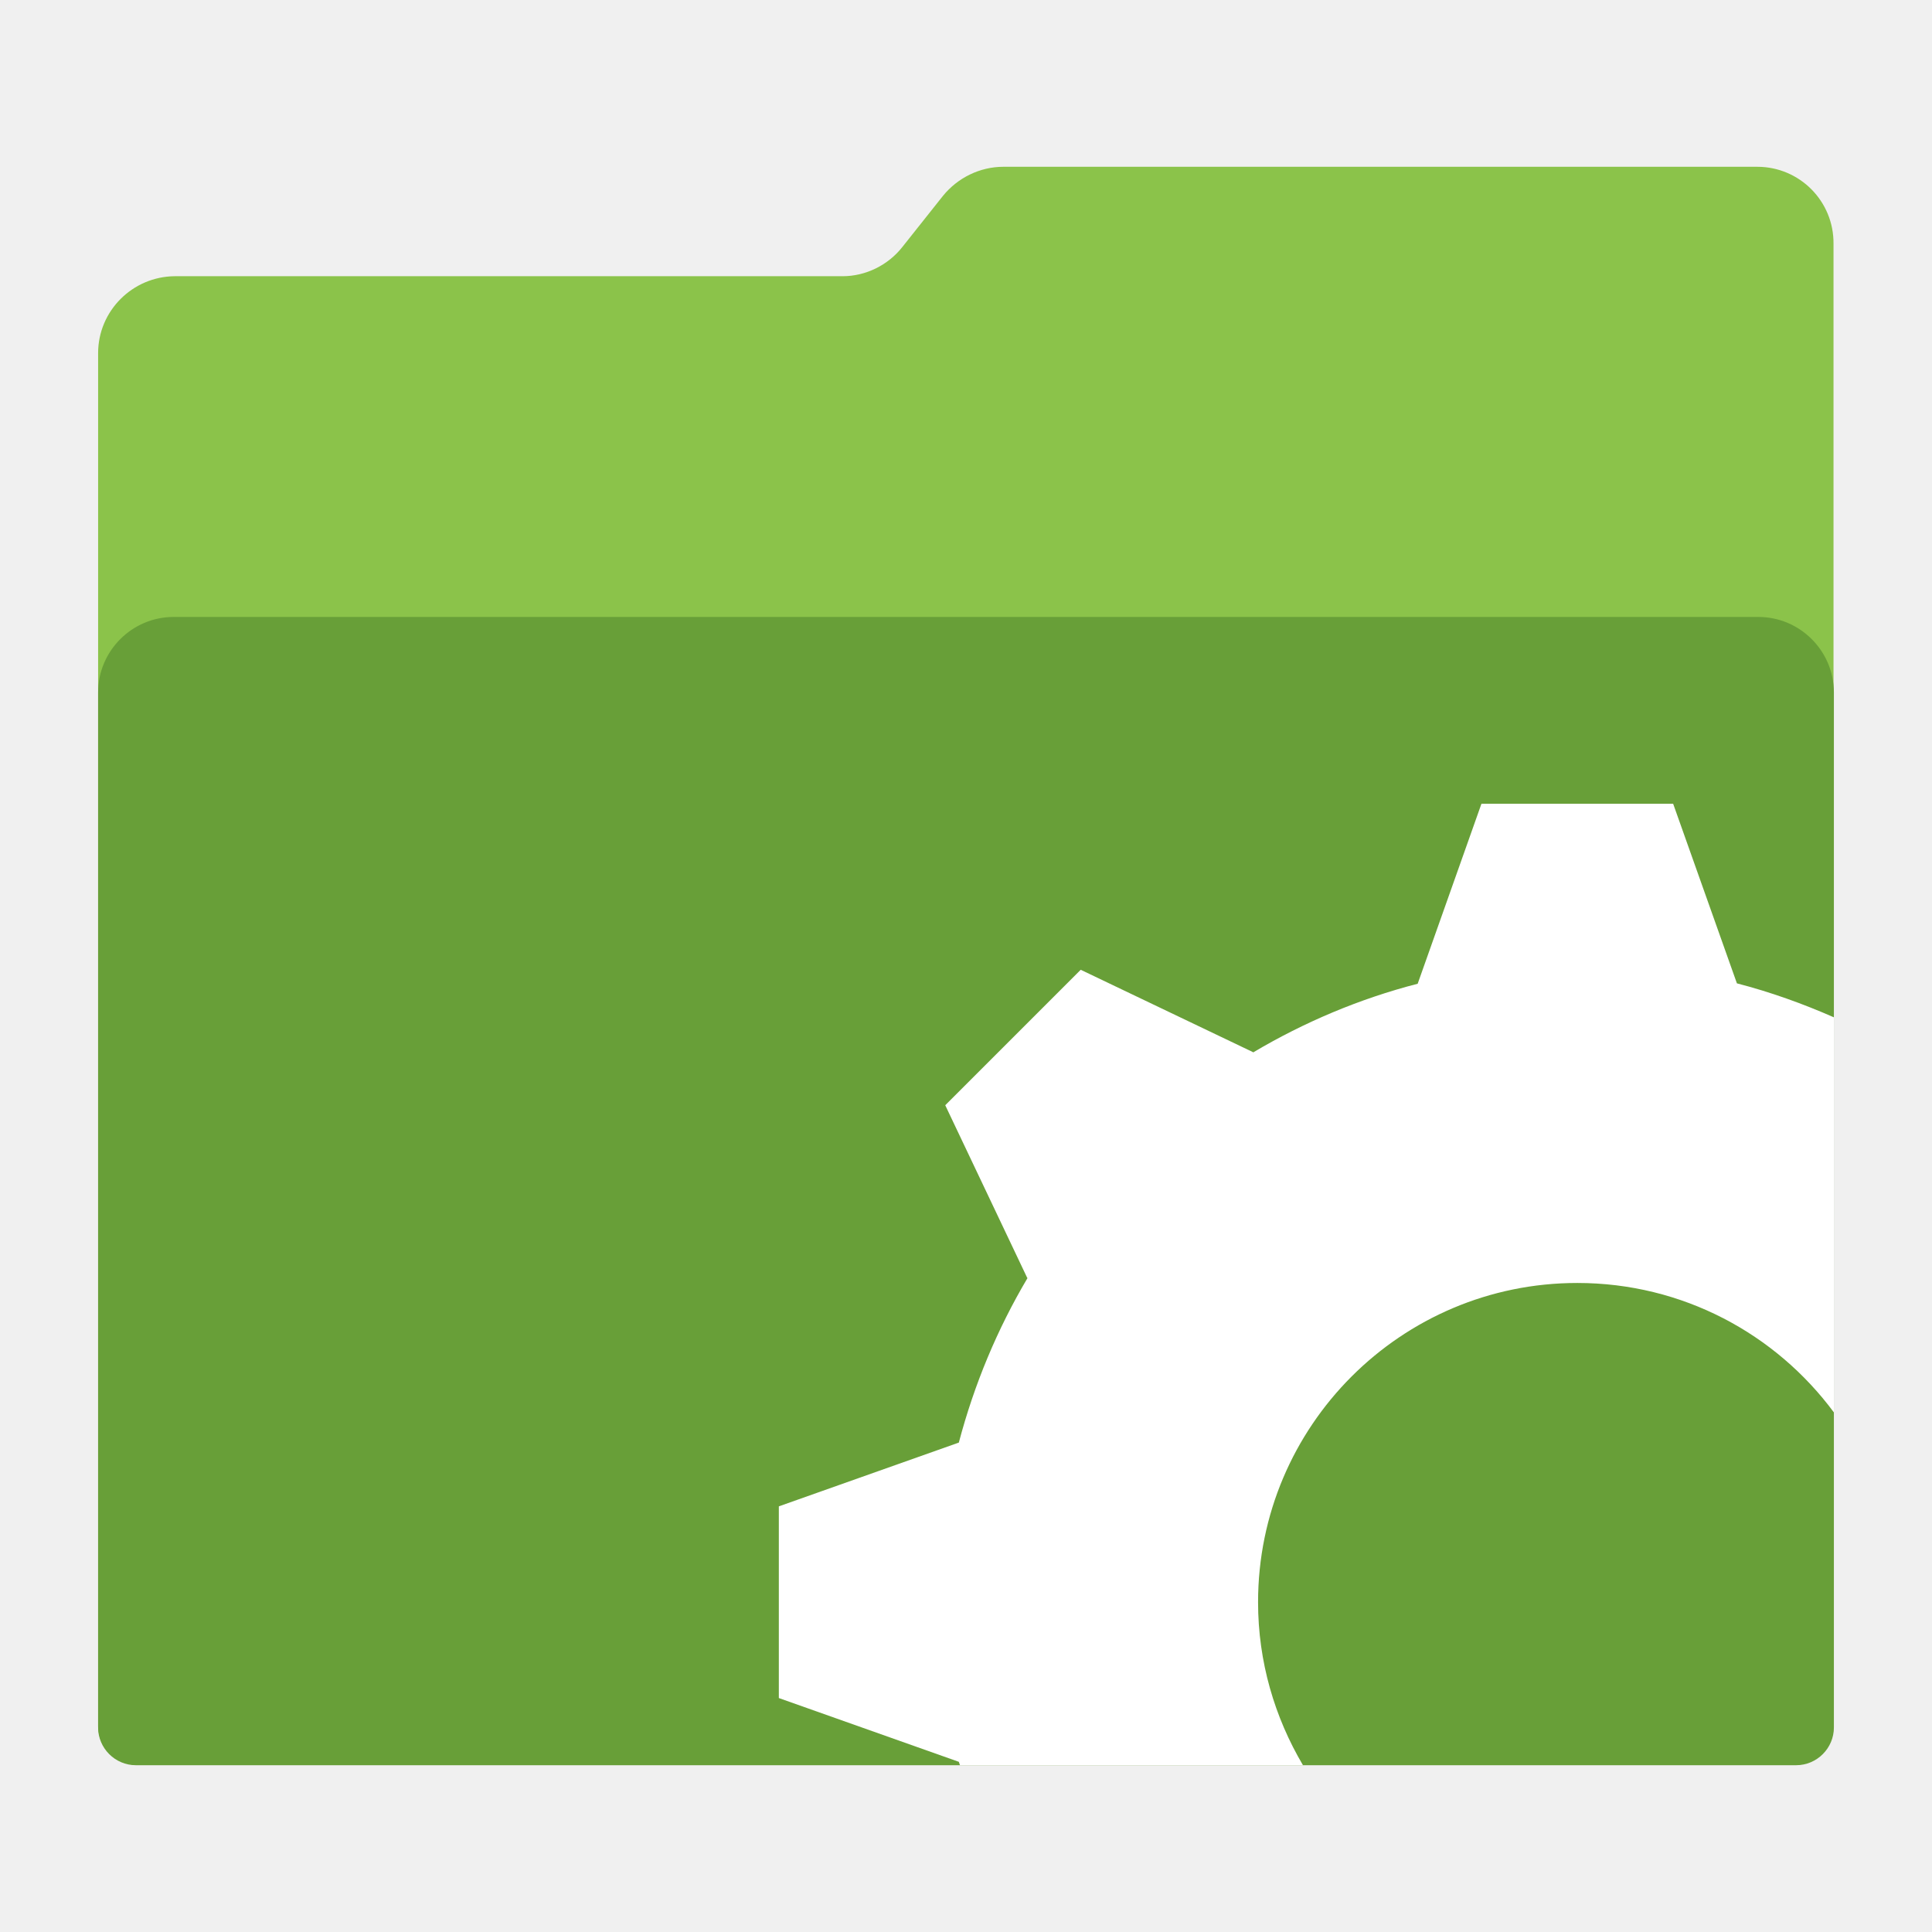
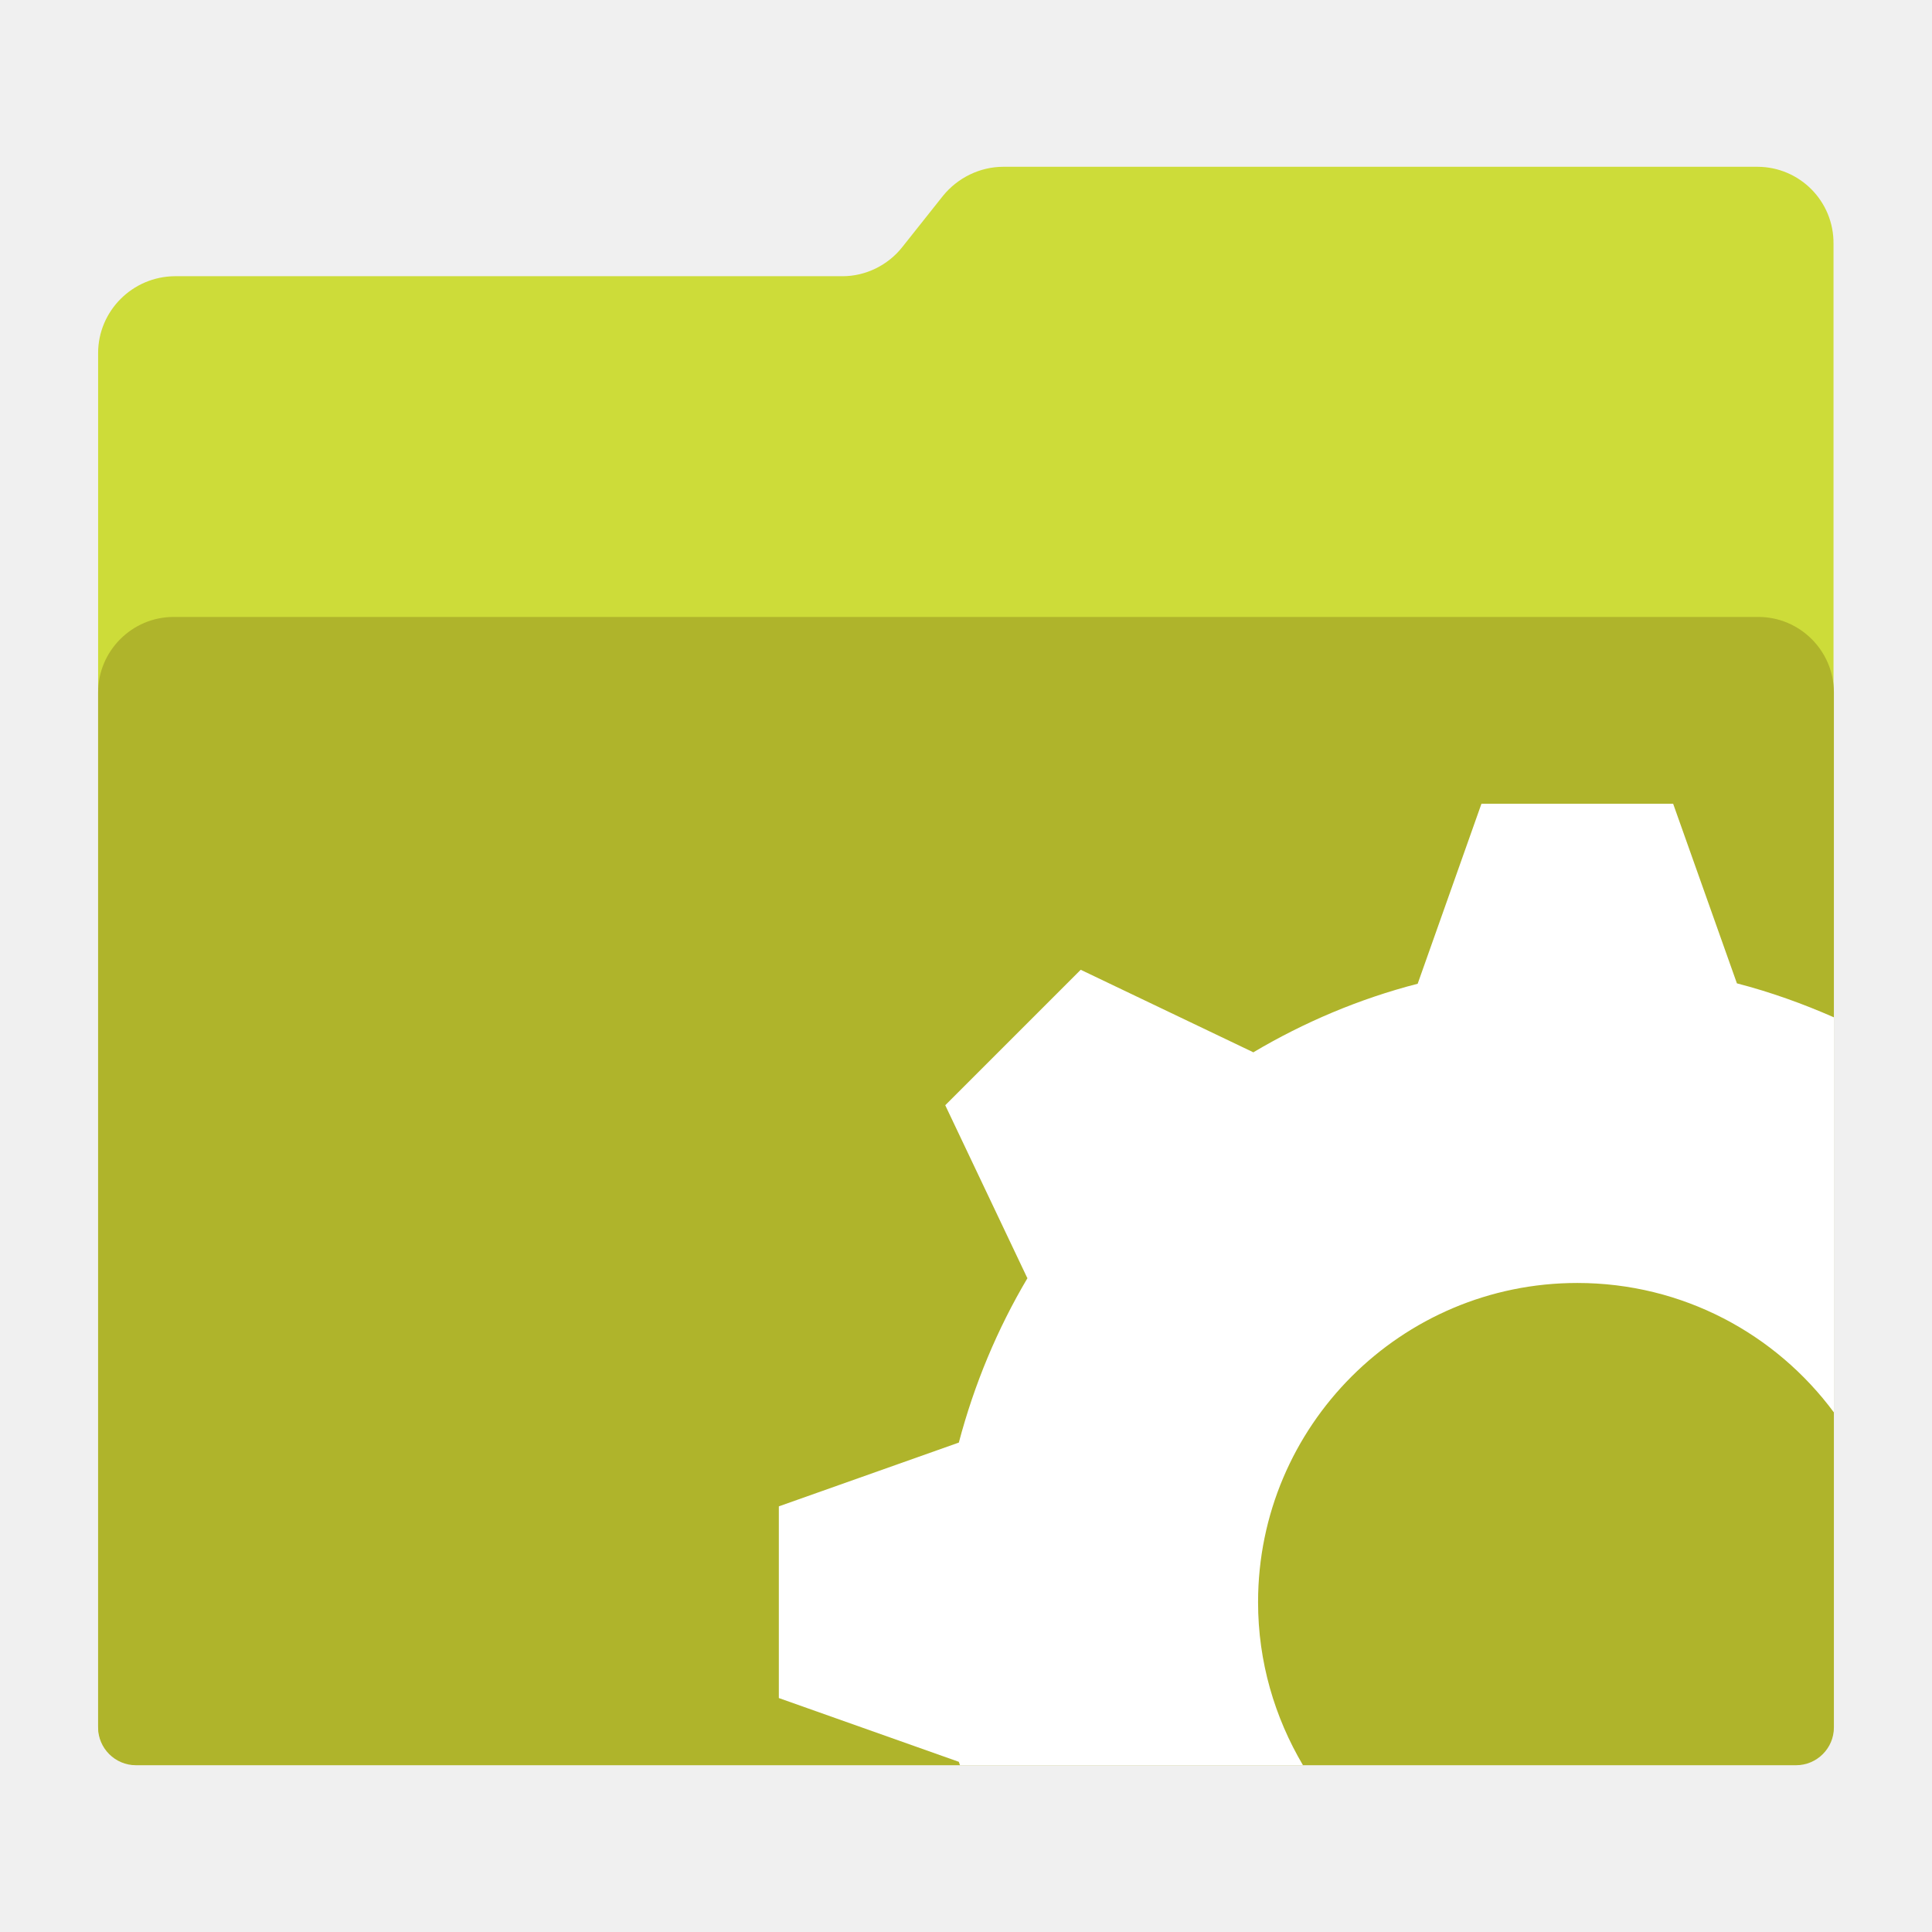
<svg xmlns="http://www.w3.org/2000/svg" version="1.1" id="Layer_2" x="0px" y="0px" viewBox="0 0 1024 1024" enable-background="new 0 0 1024 1024" xml:space="preserve">
-   <path id="path3" fill="#8BC34A" d="M931.4,88.4H531.8c-12.4,0-24.2,5.8-32,15.4L478.2,131c-7.6,9.6-19.4,15.4-31.6,15.4h-354  C70.2,146.6,52,164.8,52,187.2v727.6c0,11.4,9.2,20.6,20.6,20.6h878.6c11.4,0,20.6-9.2,20.6-20.6V146.6v-17.4  C972,106.6,953.8,88.4,931.4,88.4z" />
+   <path id="path3" fill="#CDDC39" d="M931.4,88.4H531.8c-12.4,0-24.2,5.8-32,15.4L478.2,131c-7.6,9.6-19.4,15.4-31.6,15.4h-354  C70.2,146.6,52,164.8,52,187.2v727.6c0,11.4,9.2,20.6,20.6,20.6h878.6c11.4,0,20.6-9.2,20.6-20.6V146.6v-17.4  C972,106.6,953.8,88.4,931.4,88.4z" />
  <g id="g5" display="none">
    <polygon id="polygon7" display="inline" fill="#FFFFFF" points="144.2,272.2 92,324.4 92,872.6 932,872.6 932,272.2  " />
    <polygon id="polygon9" display="inline" fill="#B2B3B3" points="144.2,324.4 144.2,272.2 92,324.4  " />
  </g>
-   <path id="path11" fill="#689F38" d="M952,935.6H72c-11,0-20-9-20-20V367c0-22,18-40,40-40h840c22,0,40,18,40,40v548.6  C972,926.6,963,935.6,952,935.6z" />
+   <path id="path11" fill="#AFB42B" d="M952,935.6H72c-11,0-20-9-20-20V367c0-22,18-40,40-40h840c22,0,40,18,40,40v548.6  C972,926.6,963,935.6,952,935.6z" />
  <path id="path13" fill="#FFFFFF" d="M886.8,426H785.2l-33.8,95.4c-31,8-60.2,20.4-87.2,36.4l-0.2-0.2L572.8,514L501,585.8l43.4,91.4  l0.2,0.2c-16,27-28.2,56.2-36.4,87.2l-95.4,33.8V900l95.4,33.8c0.2,0.6,0.4,1.2,0.6,1.8h181.8c-15-25.4-23.8-54.8-23.8-86.4  c0-93.4,75.8-169.2,169.2-169.2c55.8,0,105.2,27,136,68.6V539.2c-16.4-7.2-33.6-13.4-51.4-18L886.8,426z" />
</svg>
